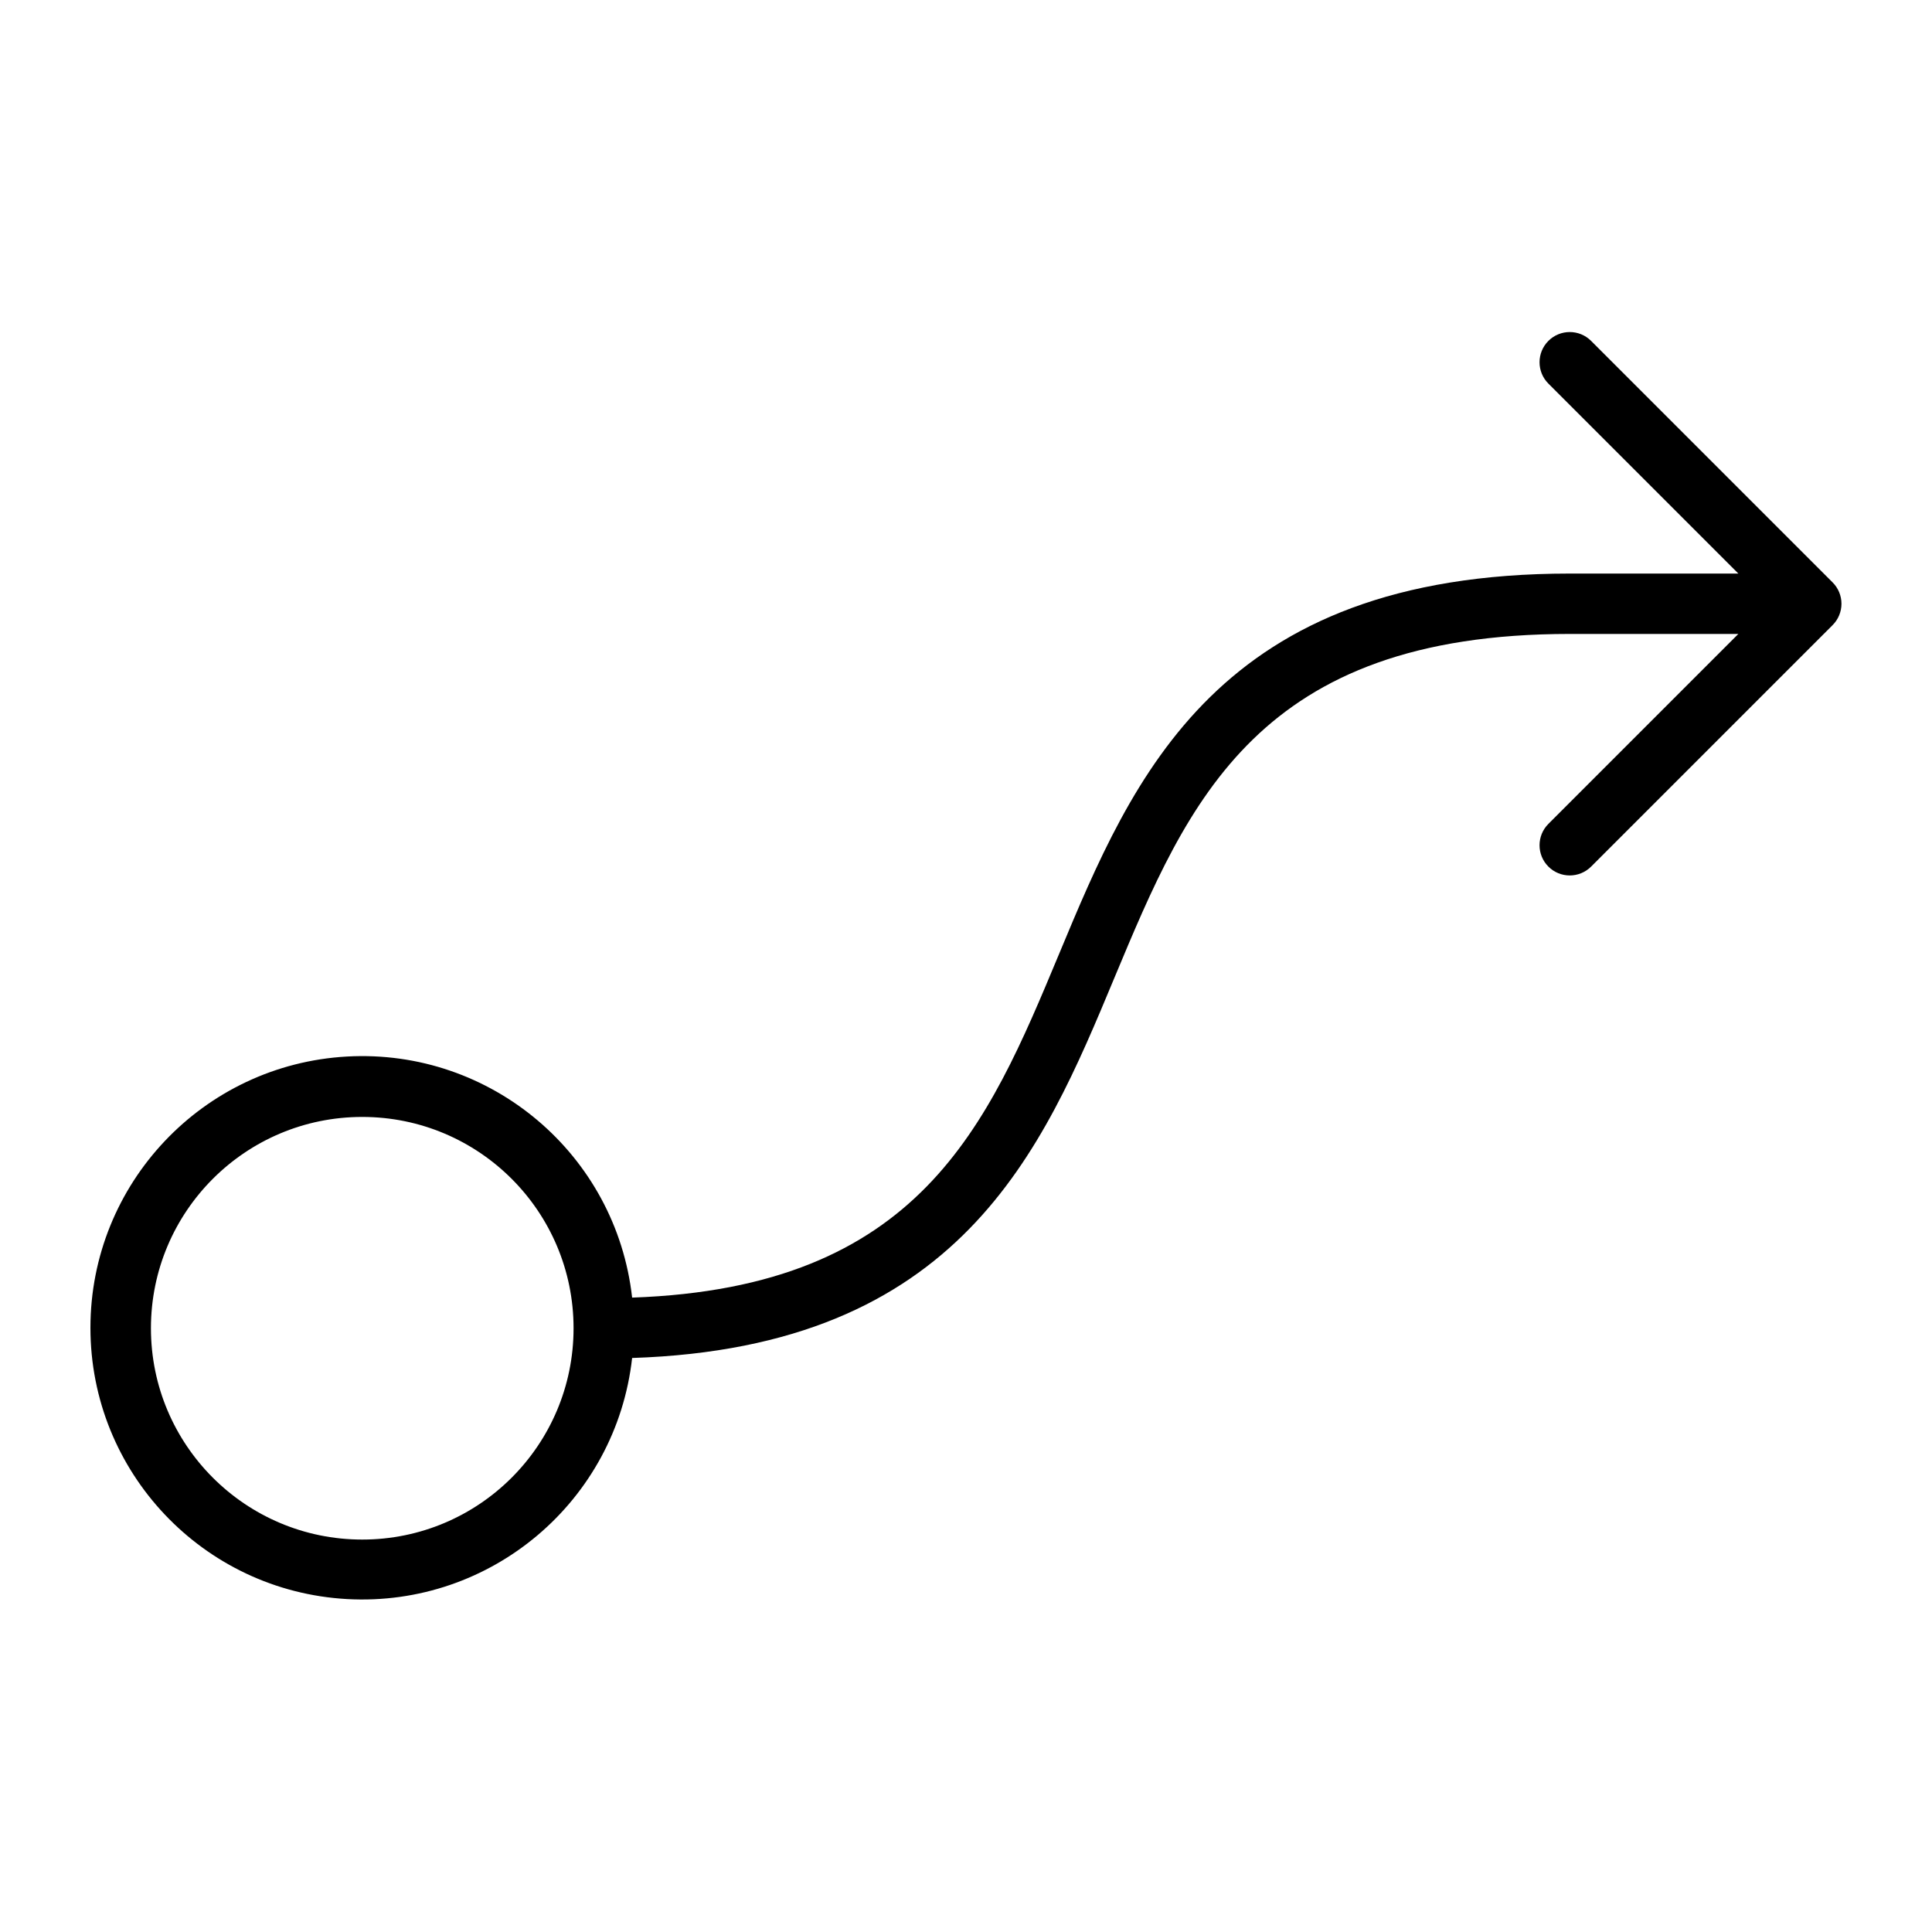
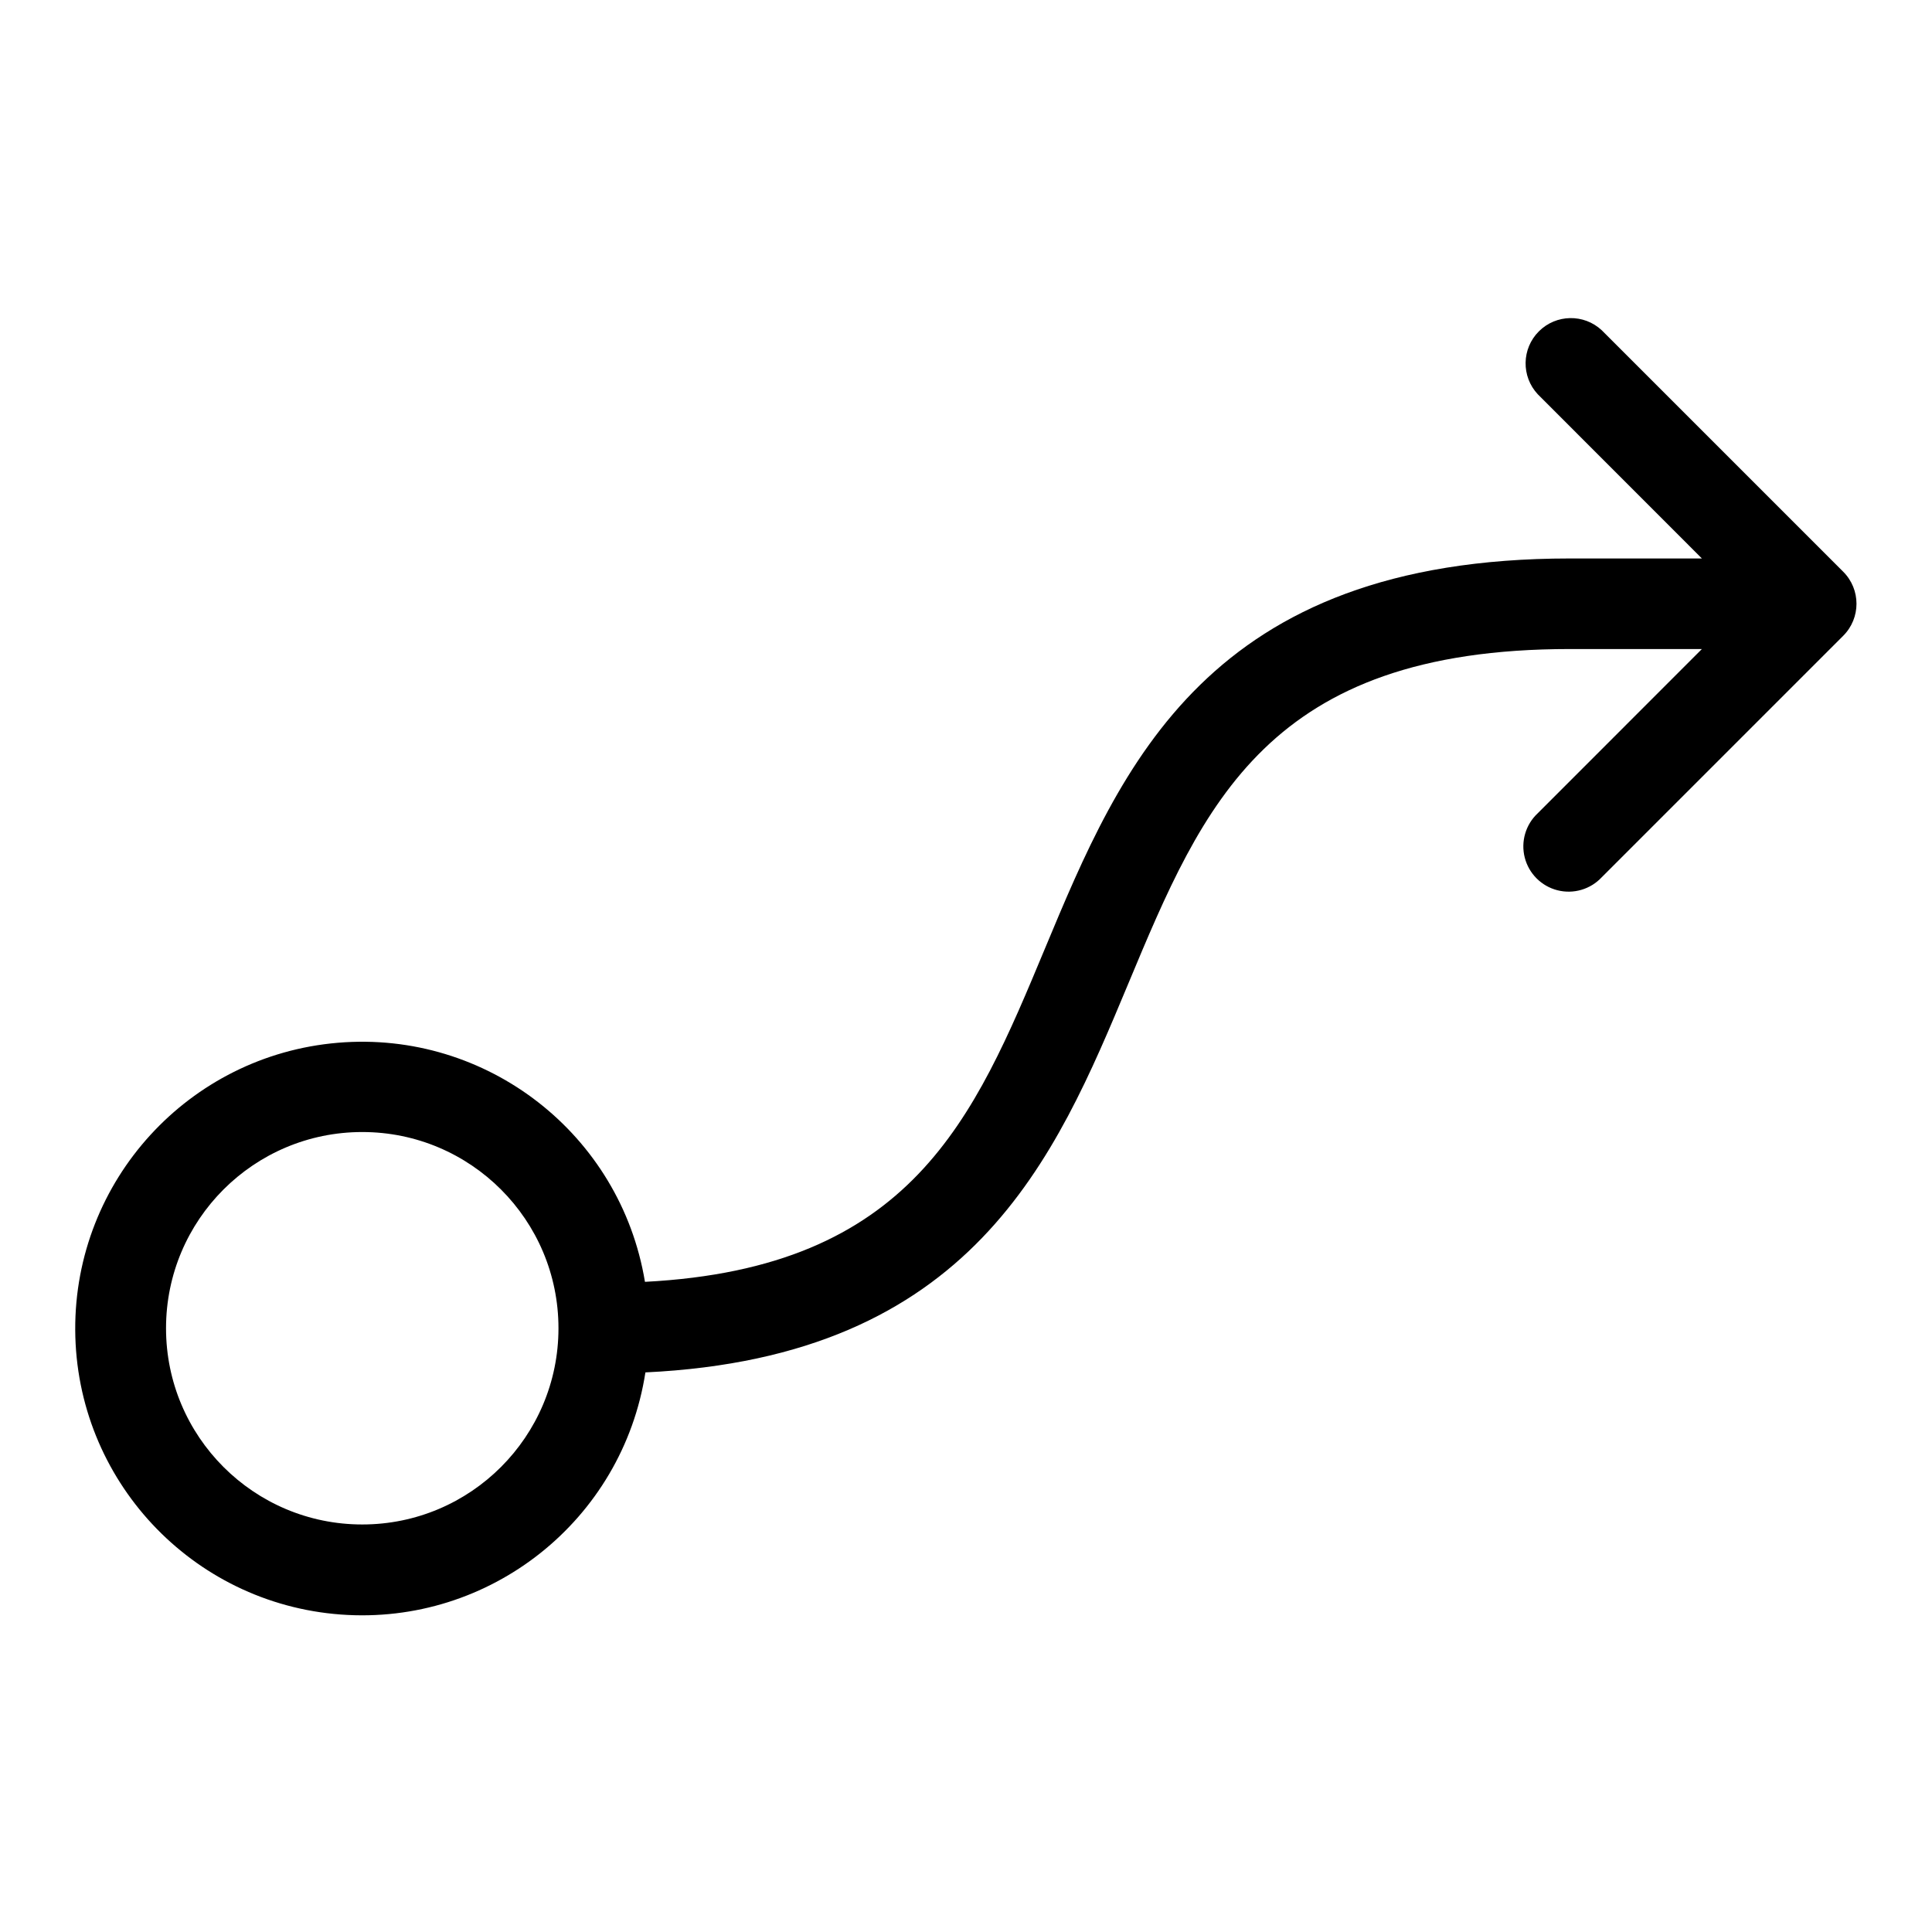
<svg xmlns="http://www.w3.org/2000/svg" viewBox="0 0 256 256" fill="currentColor">
-   <path d="M242.83,77.17l-32-32a4,4,0,0,0-5.66,5.66L230.34,76H208c-46.67,0-57.84,26.81-67.69,50.46-9.46,22.69-18.4,44.16-56.55,45.48a36,36,0,1,0,0,8c43.49-1.42,54.33-27.39,63.91-50.39C157.45,106.12,166.67,84,208,84h22.34l-25.17,25.17a4,4,0,0,0,5.66,5.66l32-32A4,4,0,0,0,242.83,77.17ZM48,204a28,28,0,1,1,28-28A28,28,0,0,1,48,204Z" />
+   <path d="M244.24,75.76l-32-32a6,6,0,0,0-8.48,8.48L225.51,74H208c-48,0-59.44,27.46-69.54,51.69-9.43,22.64-17.66,42.33-53,44.16a38,38,0,1,0,.06,12c43.34-2.06,54.29-28.29,64-51.55C159.44,106.53,168,86,208,86h17.51l-21.75,21.76a6,6,0,1,0,8.48,8.48l32-32A6,6,0,0,0,244.24,75.76ZM48,202a26,26,0,1,1,26-26A26,26,0,0,1,48,202Z" />
</svg>
